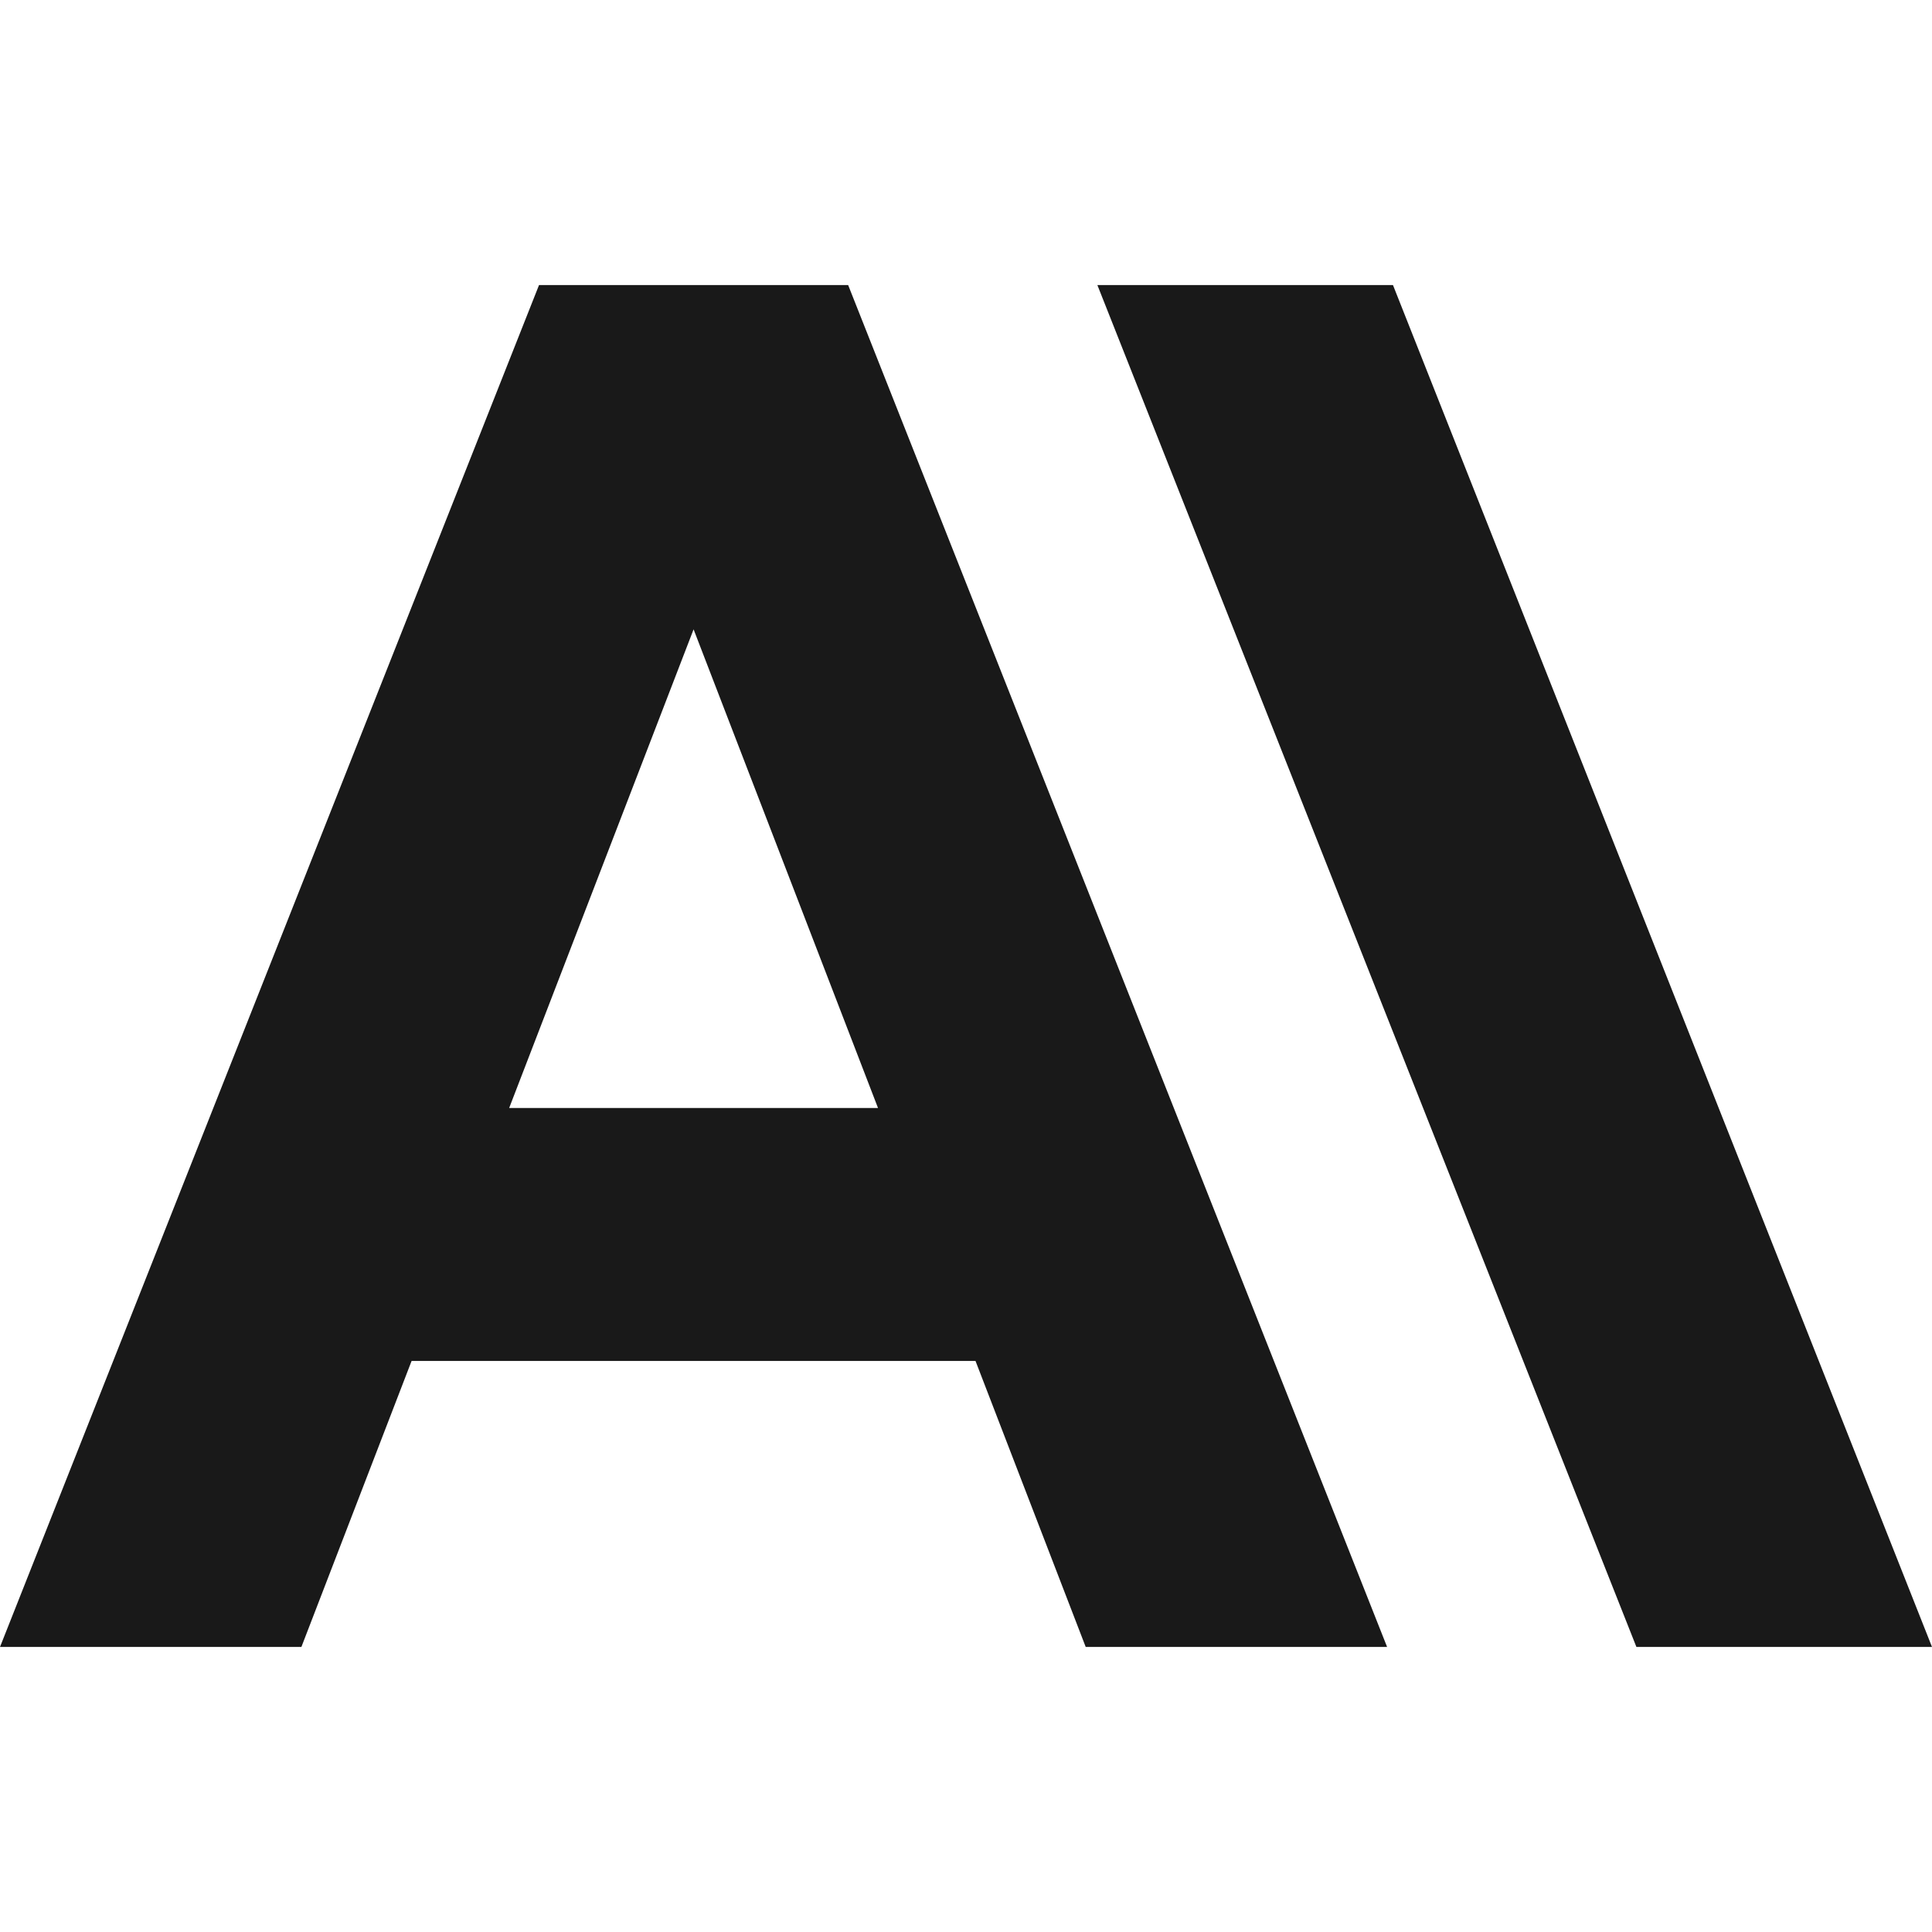
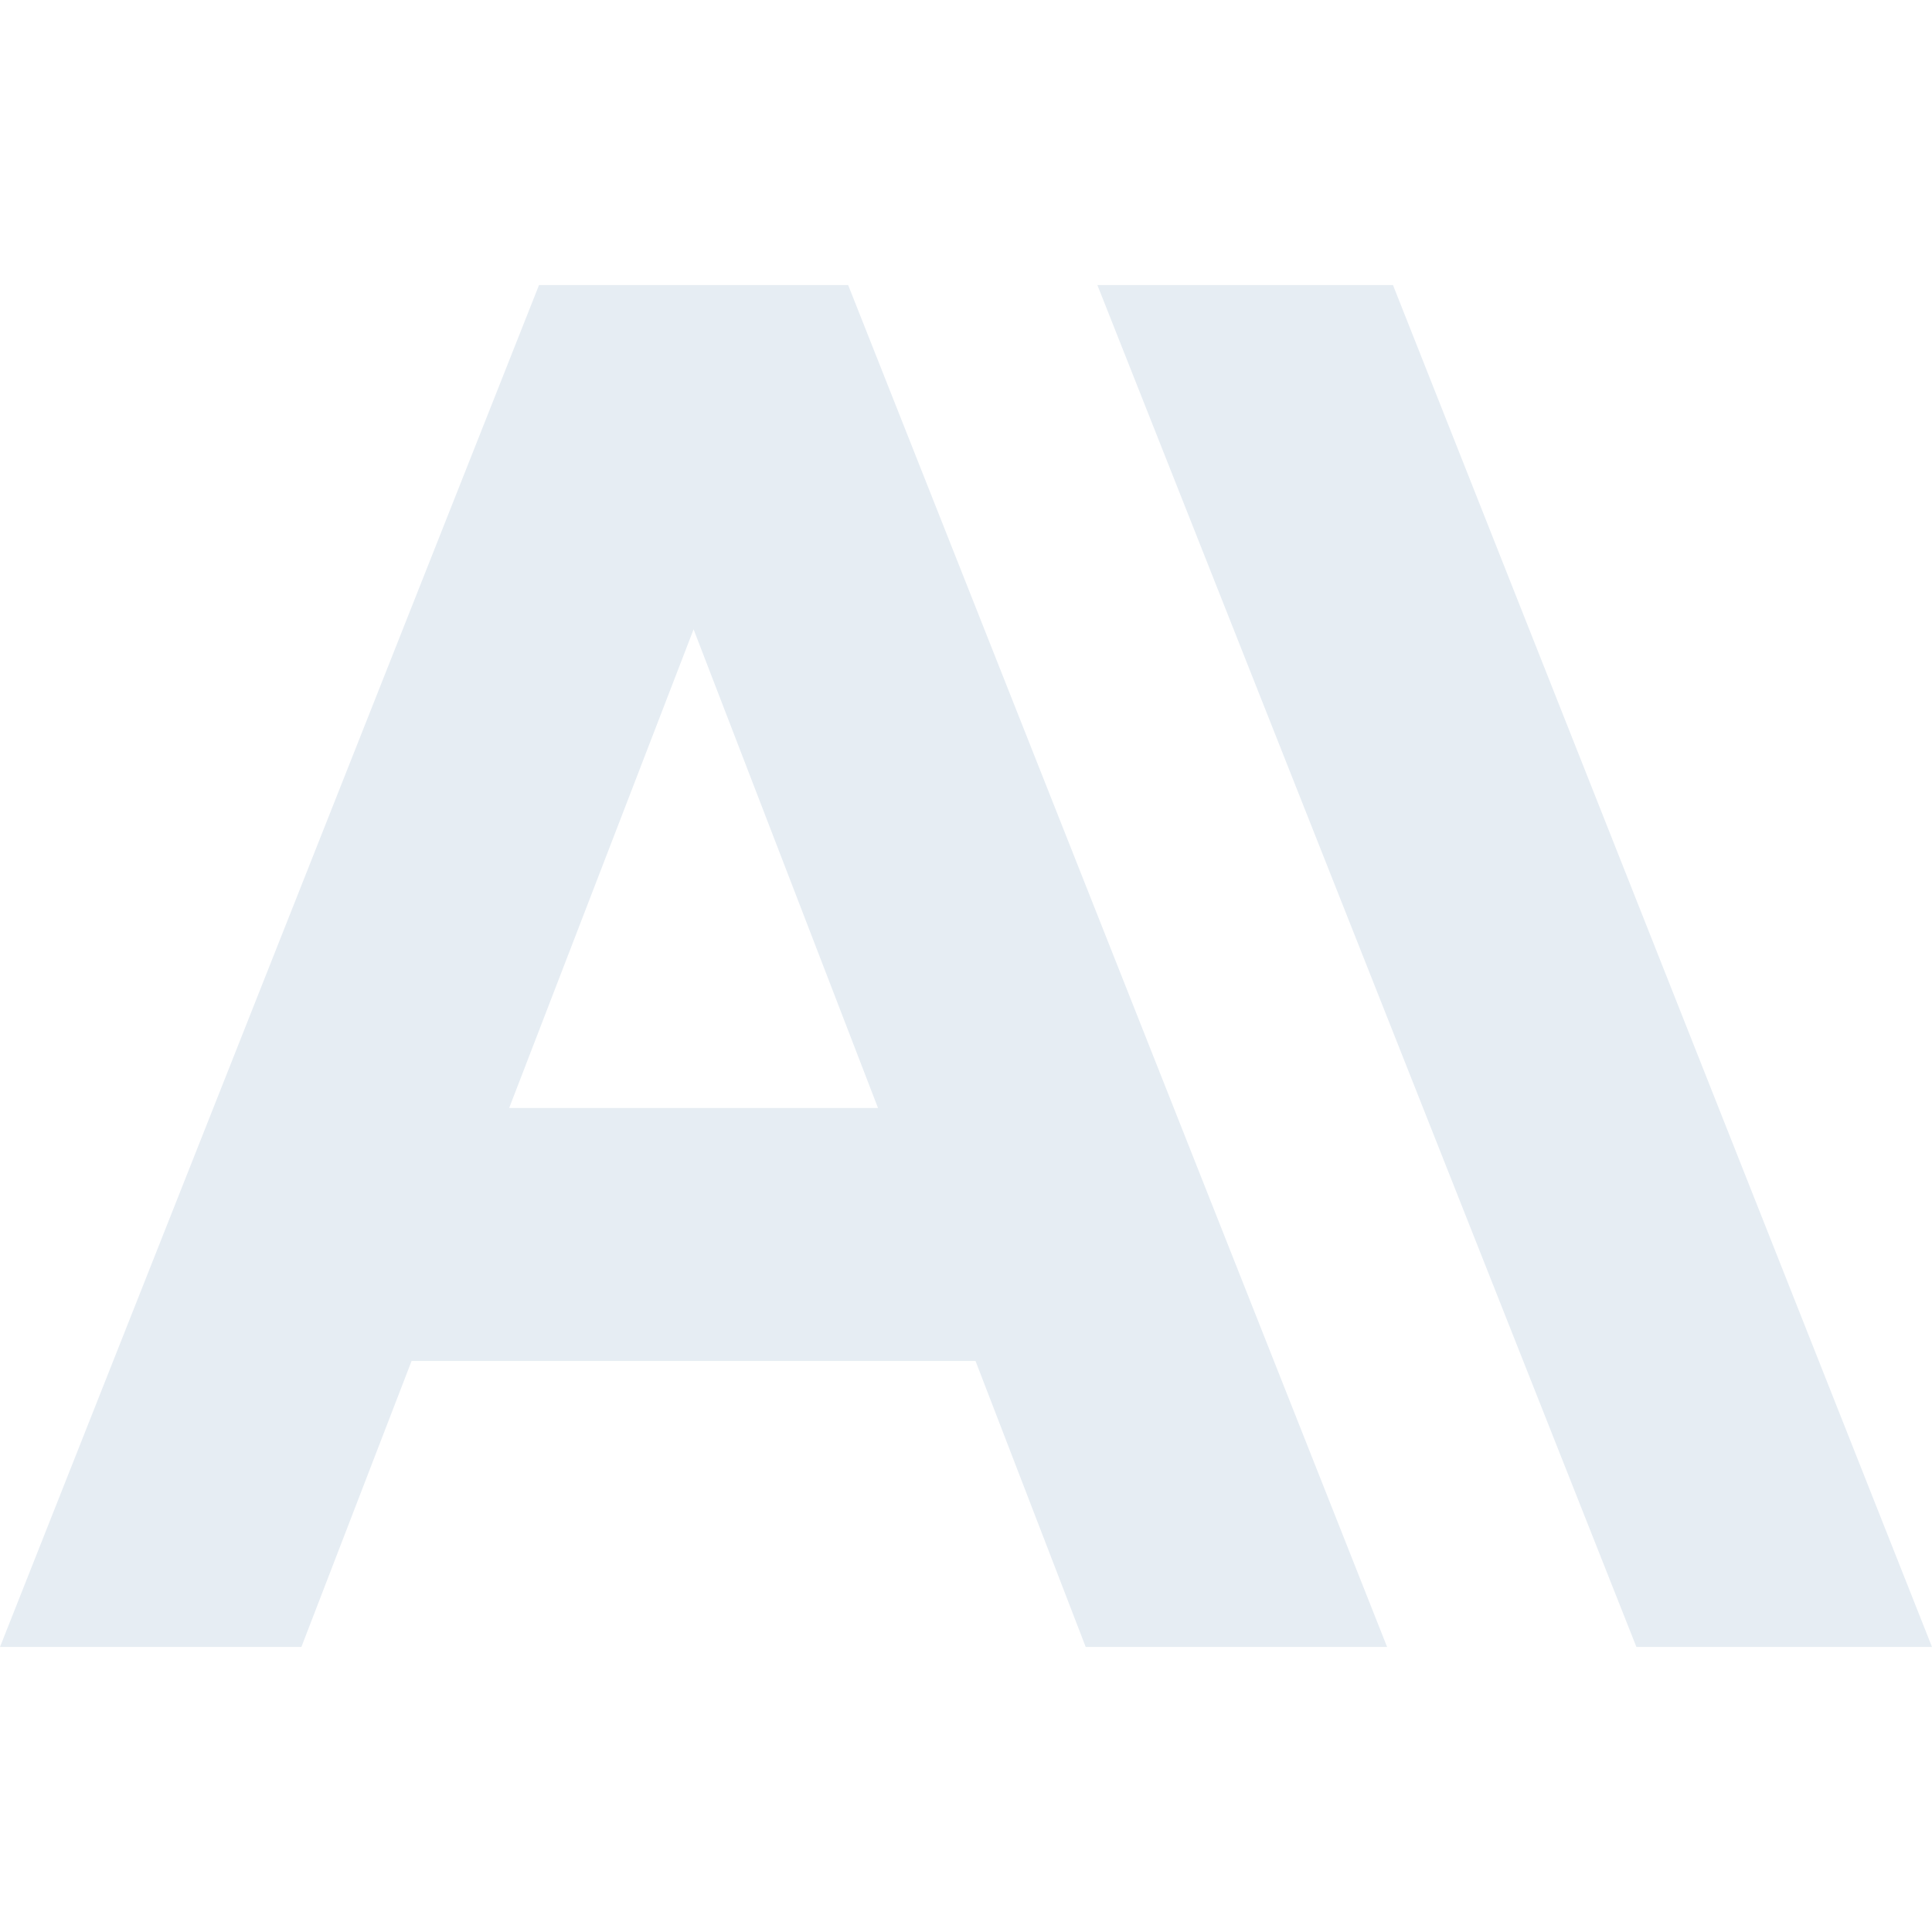
- <svg xmlns="http://www.w3.org/2000/svg" fill="#191919" role="img" viewBox="0 0 24 24">
+ <svg xmlns="http://www.w3.org/2000/svg" fill="#E6EDF3" role="img" viewBox="0 0 24 24">
  <path d="M17.304 3.541h-3.672l6.696 16.918H24Zm-10.608 0L0 20.459h3.744l1.369-3.553h7.005l1.369 3.553h3.744L10.536 3.541Zm-.371 10.223 2.291-5.946 2.291 5.946Z" />
</svg>
